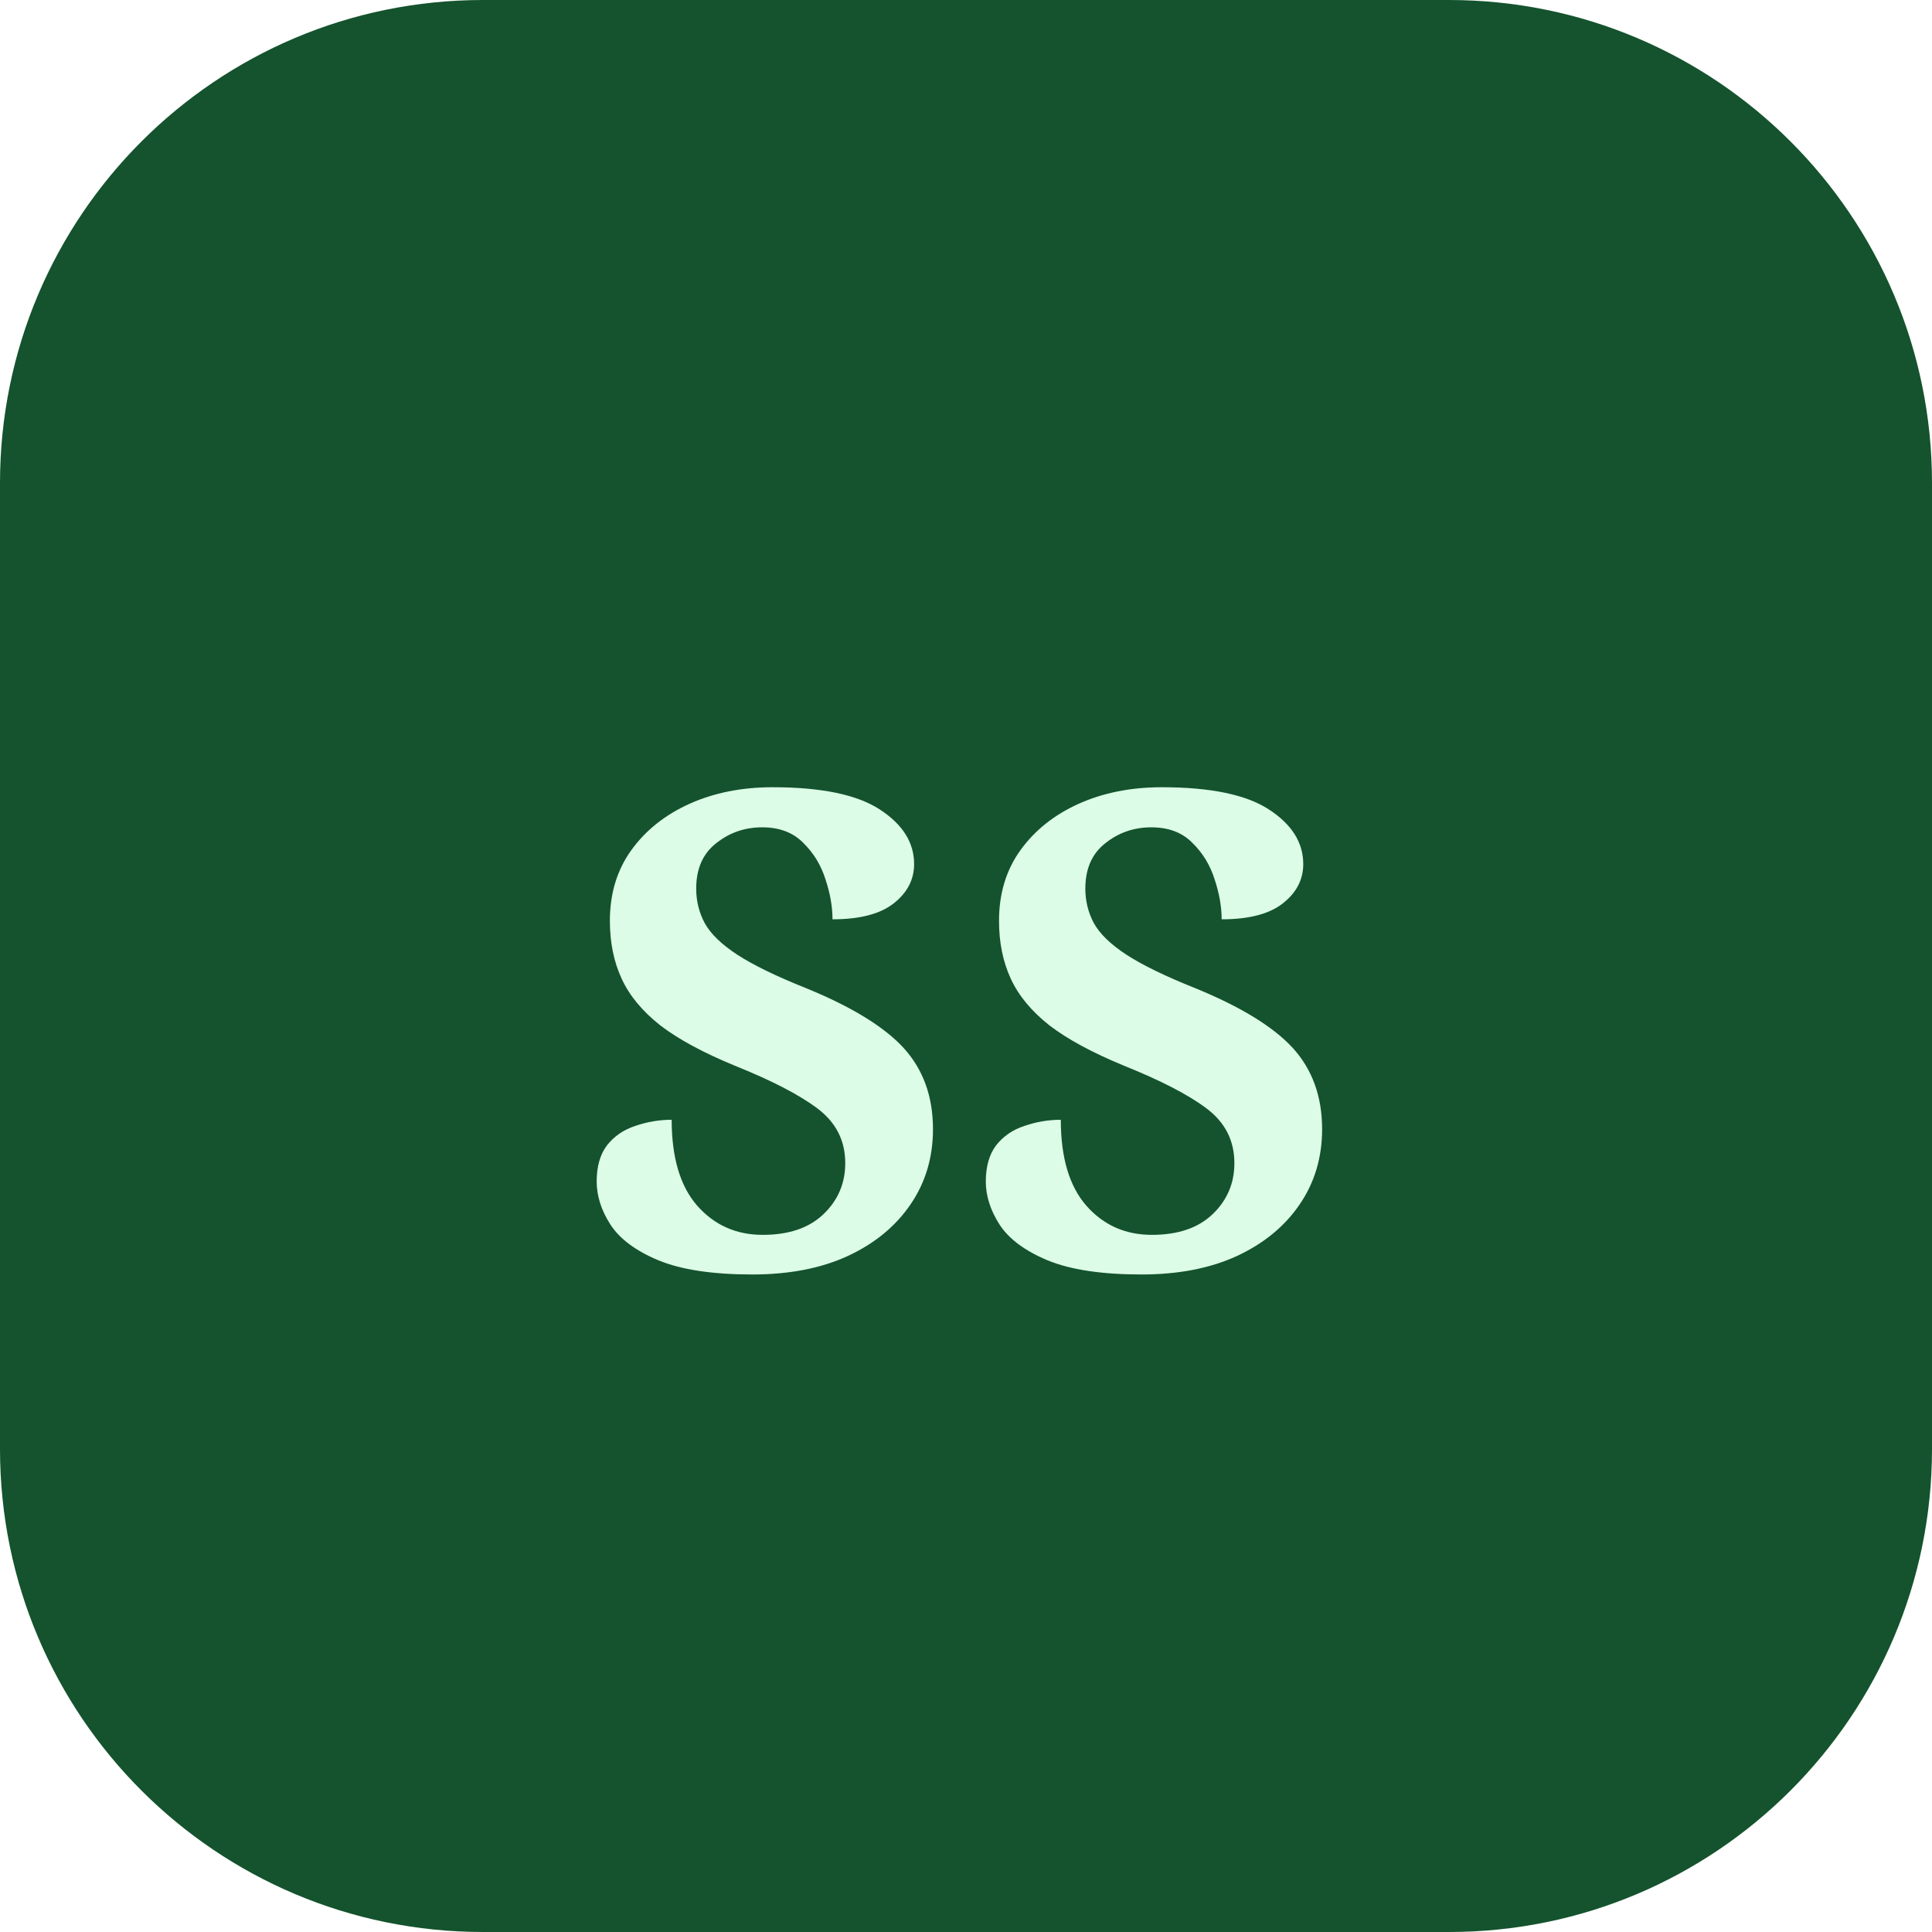
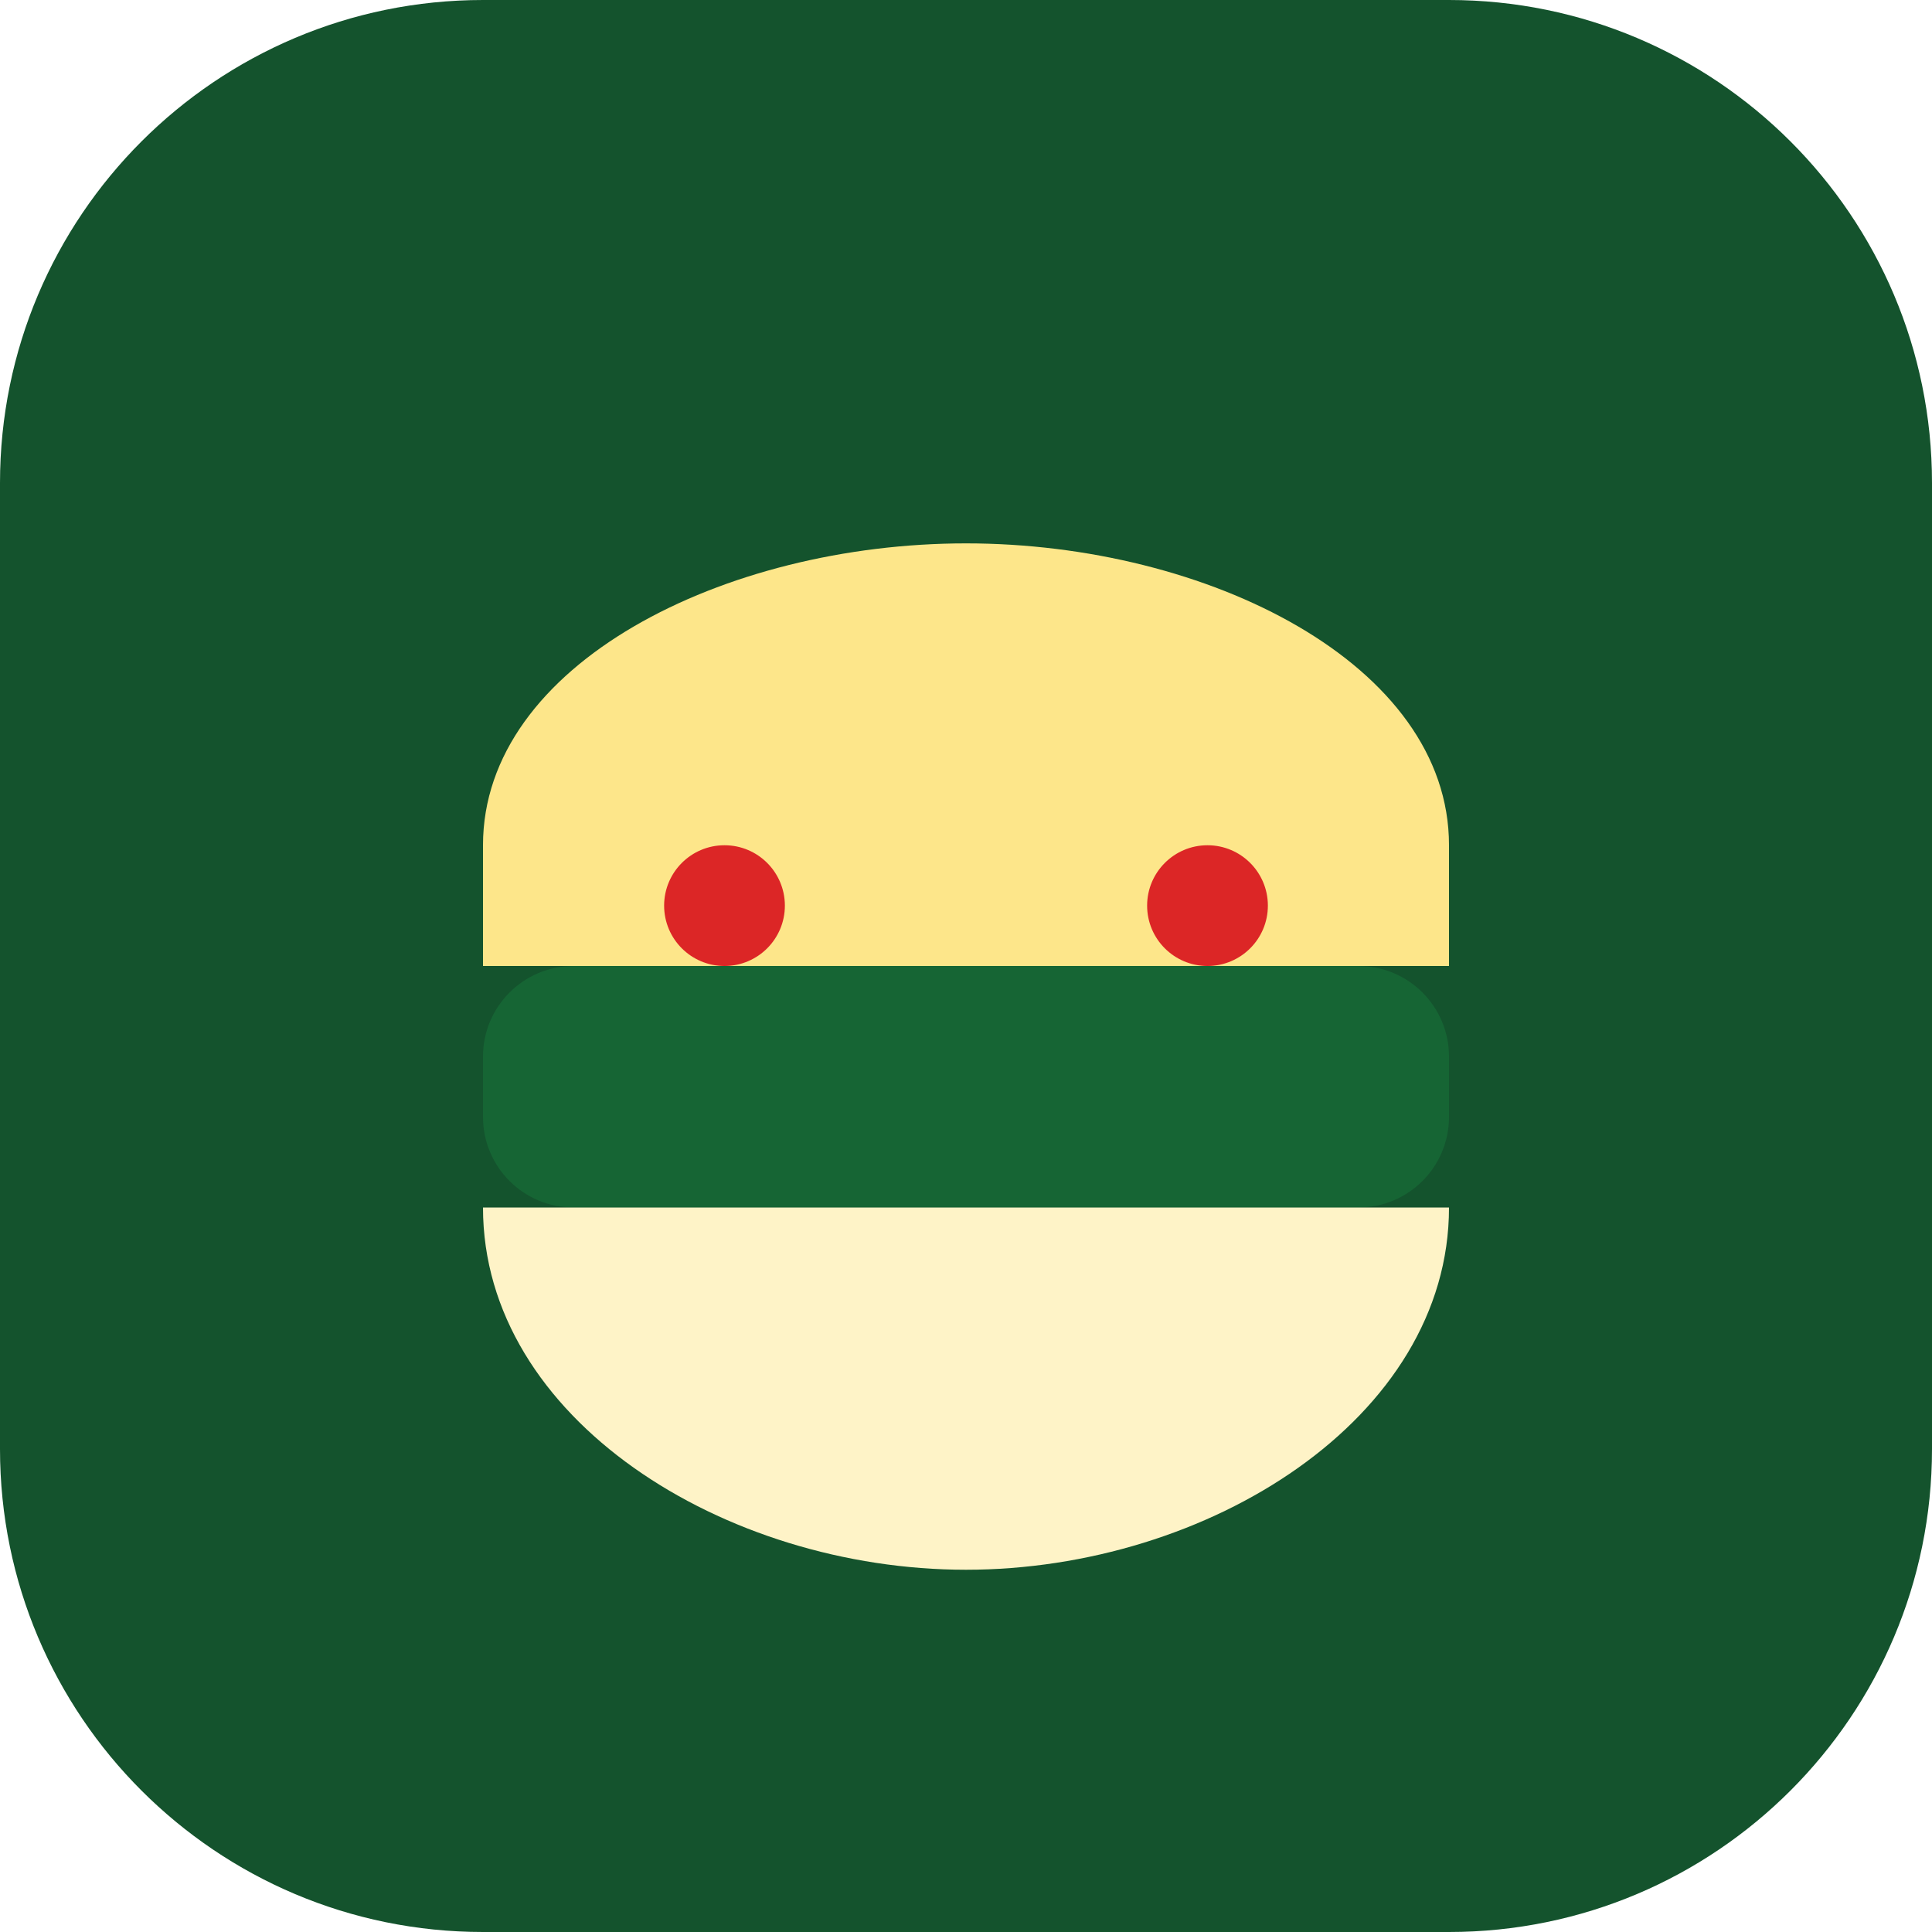
<svg xmlns="http://www.w3.org/2000/svg" width="64" height="64" viewBox="0 0 64 64" role="img" aria-label="Shake Shack">
  <rect width="64" height="64" rx="16" fill="#14532d" />
-   <text x="32" y="42" text-anchor="middle" font-family="Georgia,serif" font-size="22" font-weight="700" fill="#dcfce7">SS</text>
+   <path d="M16 28c0-6 8-10 16-10s16 4 16 10v4H16z" fill="#fde68a" />
+   <rect x="16" y="32" width="32" height="8" rx="3" fill="#166534" />
+   <path d="M16 40h32c0 7-8 12-16 12s-16-5-16-12z" fill="#fef3c7" />
+   <circle cx="24" cy="30" r="2" fill="#dc2626" />
+   <circle cx="40" cy="30" r="2" fill="#dc2626" />
</svg>
